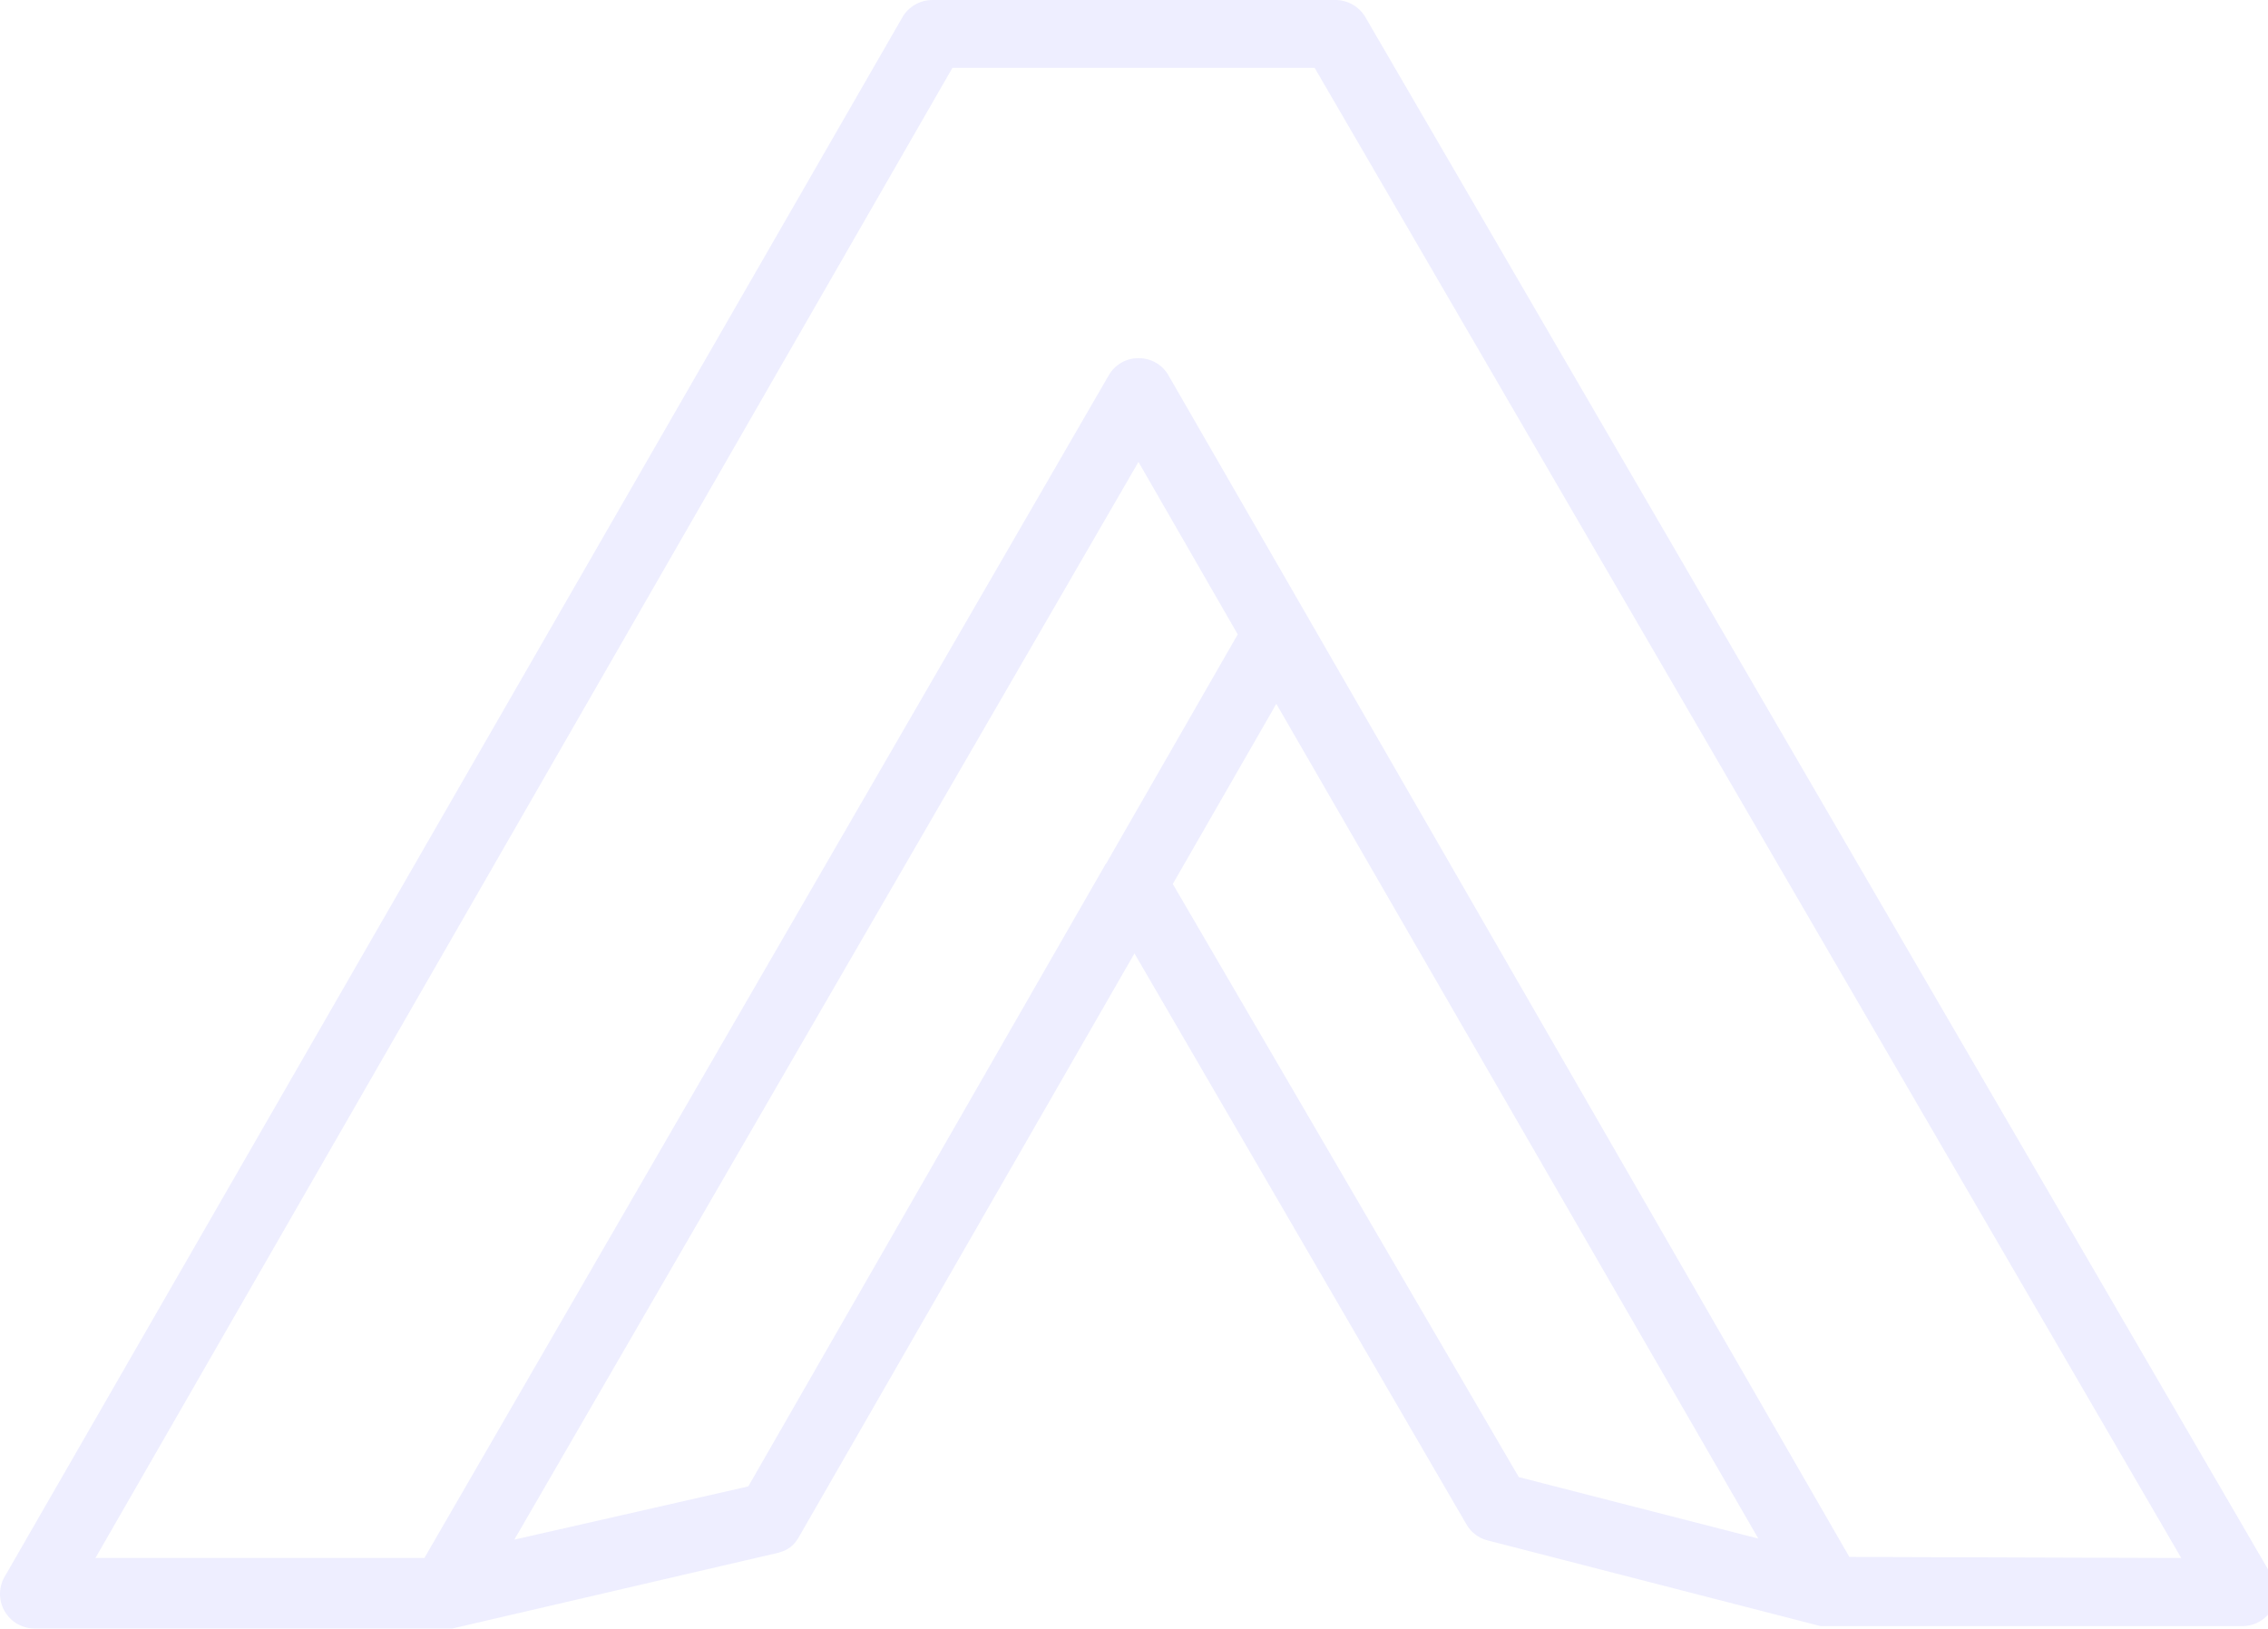
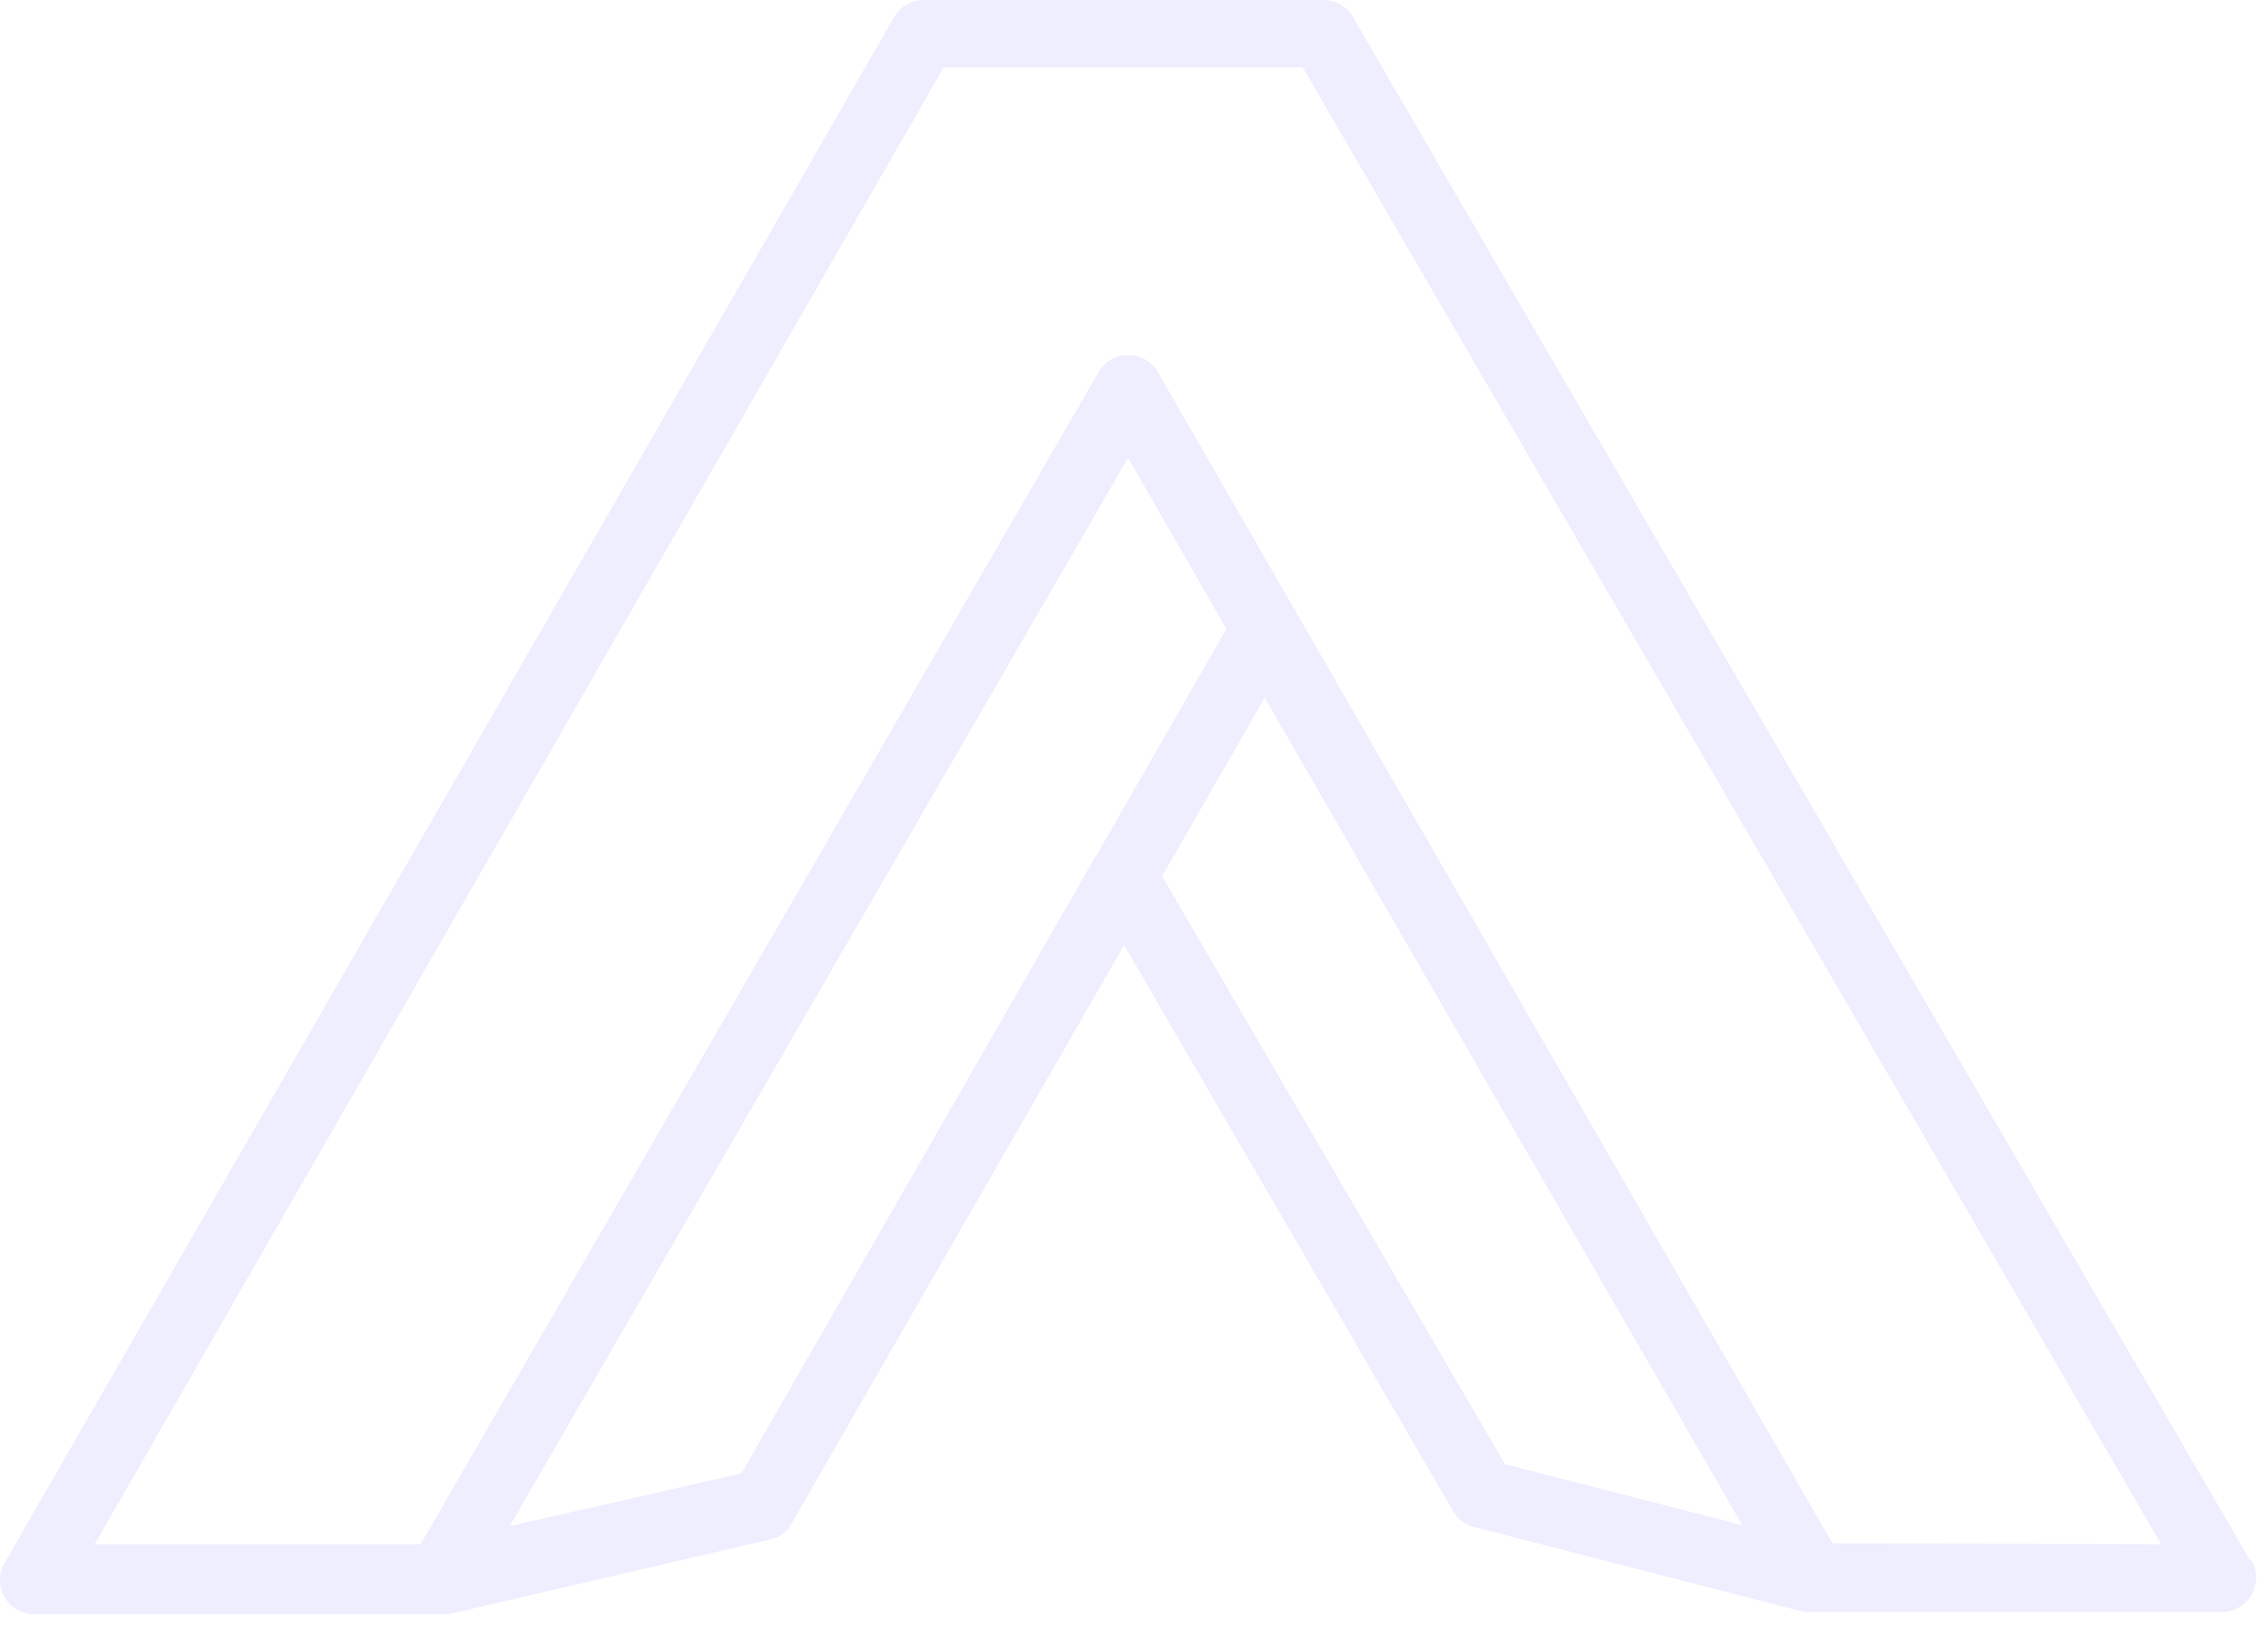
- <svg xmlns="http://www.w3.org/2000/svg">
+ <svg xmlns="http://www.w3.org/2000/svg" viewBox="0 0 86 62">
  <g>
    <g id="a">
      <line id="svg_1" fill="#eef" y2="23.84" x2="48.005" y1="57" x1="28.965" class="cls-2" />
      <path id="svg_2" fill="#eef" d="m85.345,59.2l-34.07,-58.6a1.31,1.31 0 0 0 -1.13,-0.6l-15.11,0a1.3,1.3 0 0 0 -1.13,0.65l-33.7,58.55a1.3,1.3 0 0 0 1.13,2l15.66,0l12.26,-2.85l0,0l0.23,-0.08l0,0a1.32,1.32 0 0 0 0.2,-0.12l0,0a1,1 0 0 0 0.18,-0.17l0,0a1.43,1.43 0 0 0 0.14,-0.2l12.62,-21.95l12.47,21.45a1.27,1.27 0 0 0 0.8,0.61l12.51,3.22l0.09,0l15.72,0a1.3,1.3 0 0 0 1.13,-2l0,0.09zm-42.57,-41.84l3.73,6.48l-4.93,8.59a0.55,0.55 0 0 0 -0.09,0.14l-13.37,23.29l-8.79,2l23.45,-40.5zm14.29,38.15l-13,-22.29l3.89,-6.77l18.11,31.37l-9,-2.31zm12.42,3l-25.58,-44.4a1.28,1.28 0 0 0 -1.13,-0.65l0,0a1.28,1.28 0 0 0 -1.12,0.65l-25.71,44.44l-12.36,0l32.2,-56l13.61,0l32.56,56l-12.47,-0.04z" class="cls-3" />
    </g>
  </g>
</svg>
